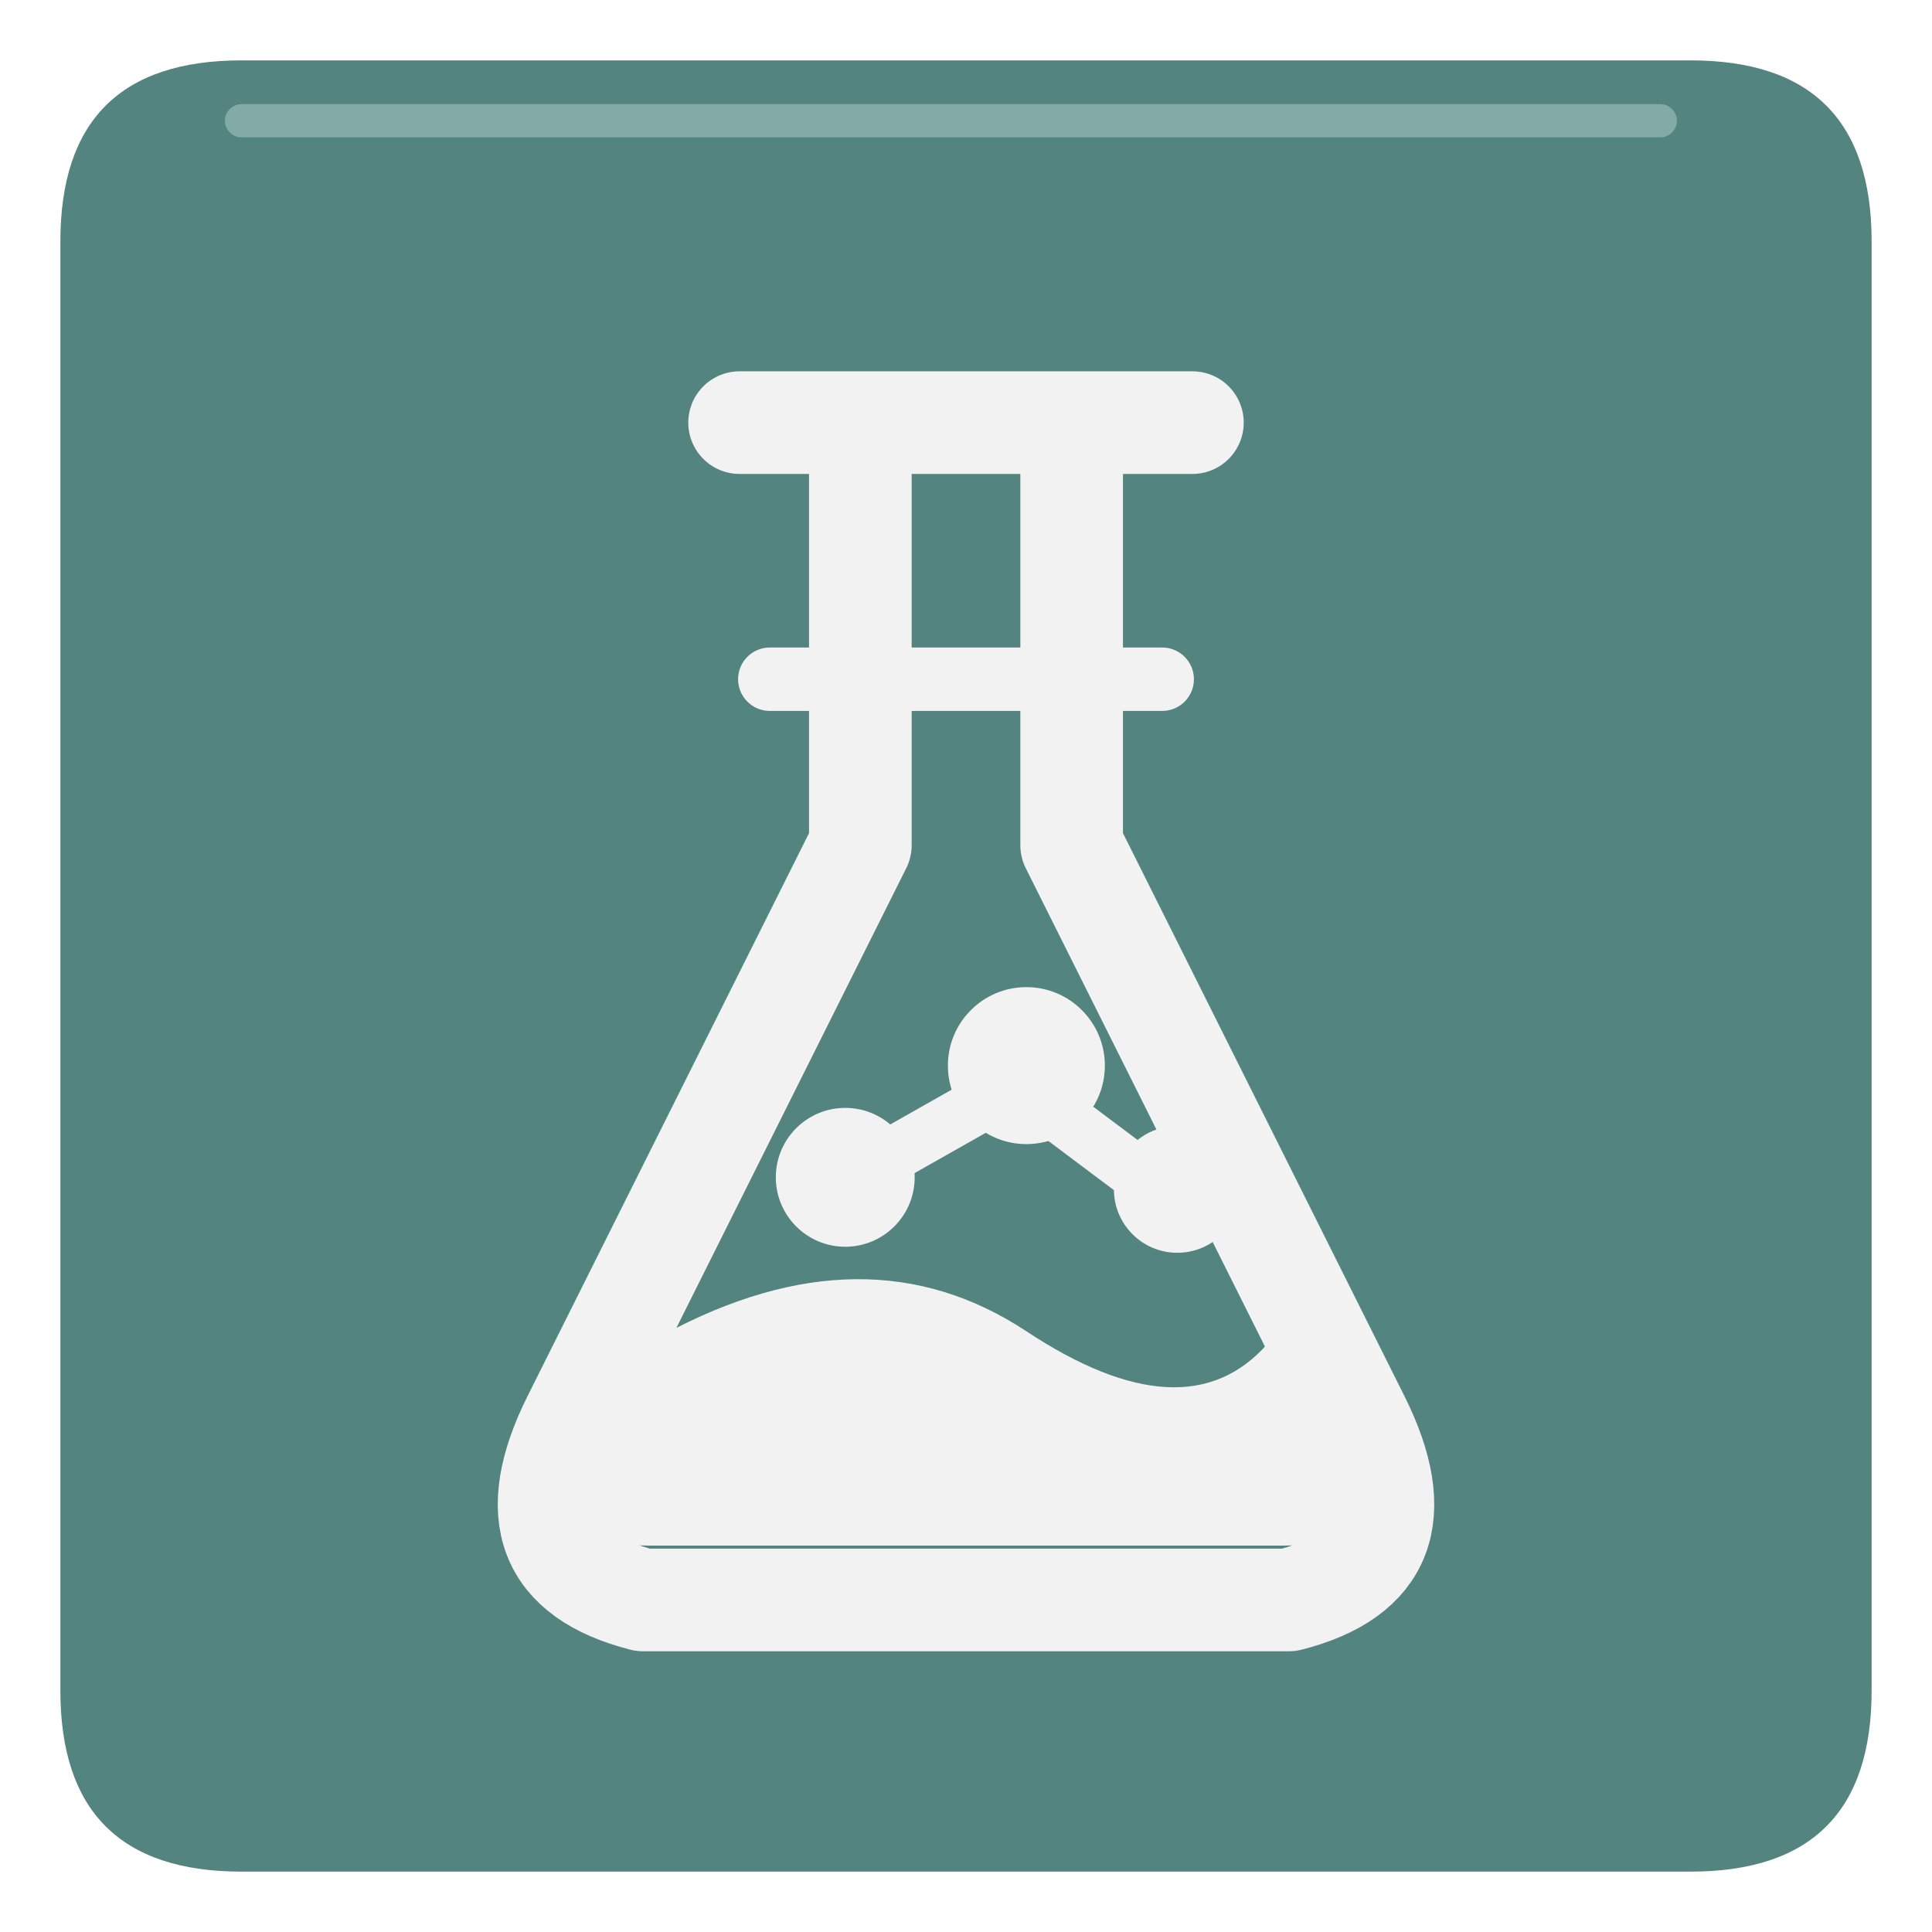
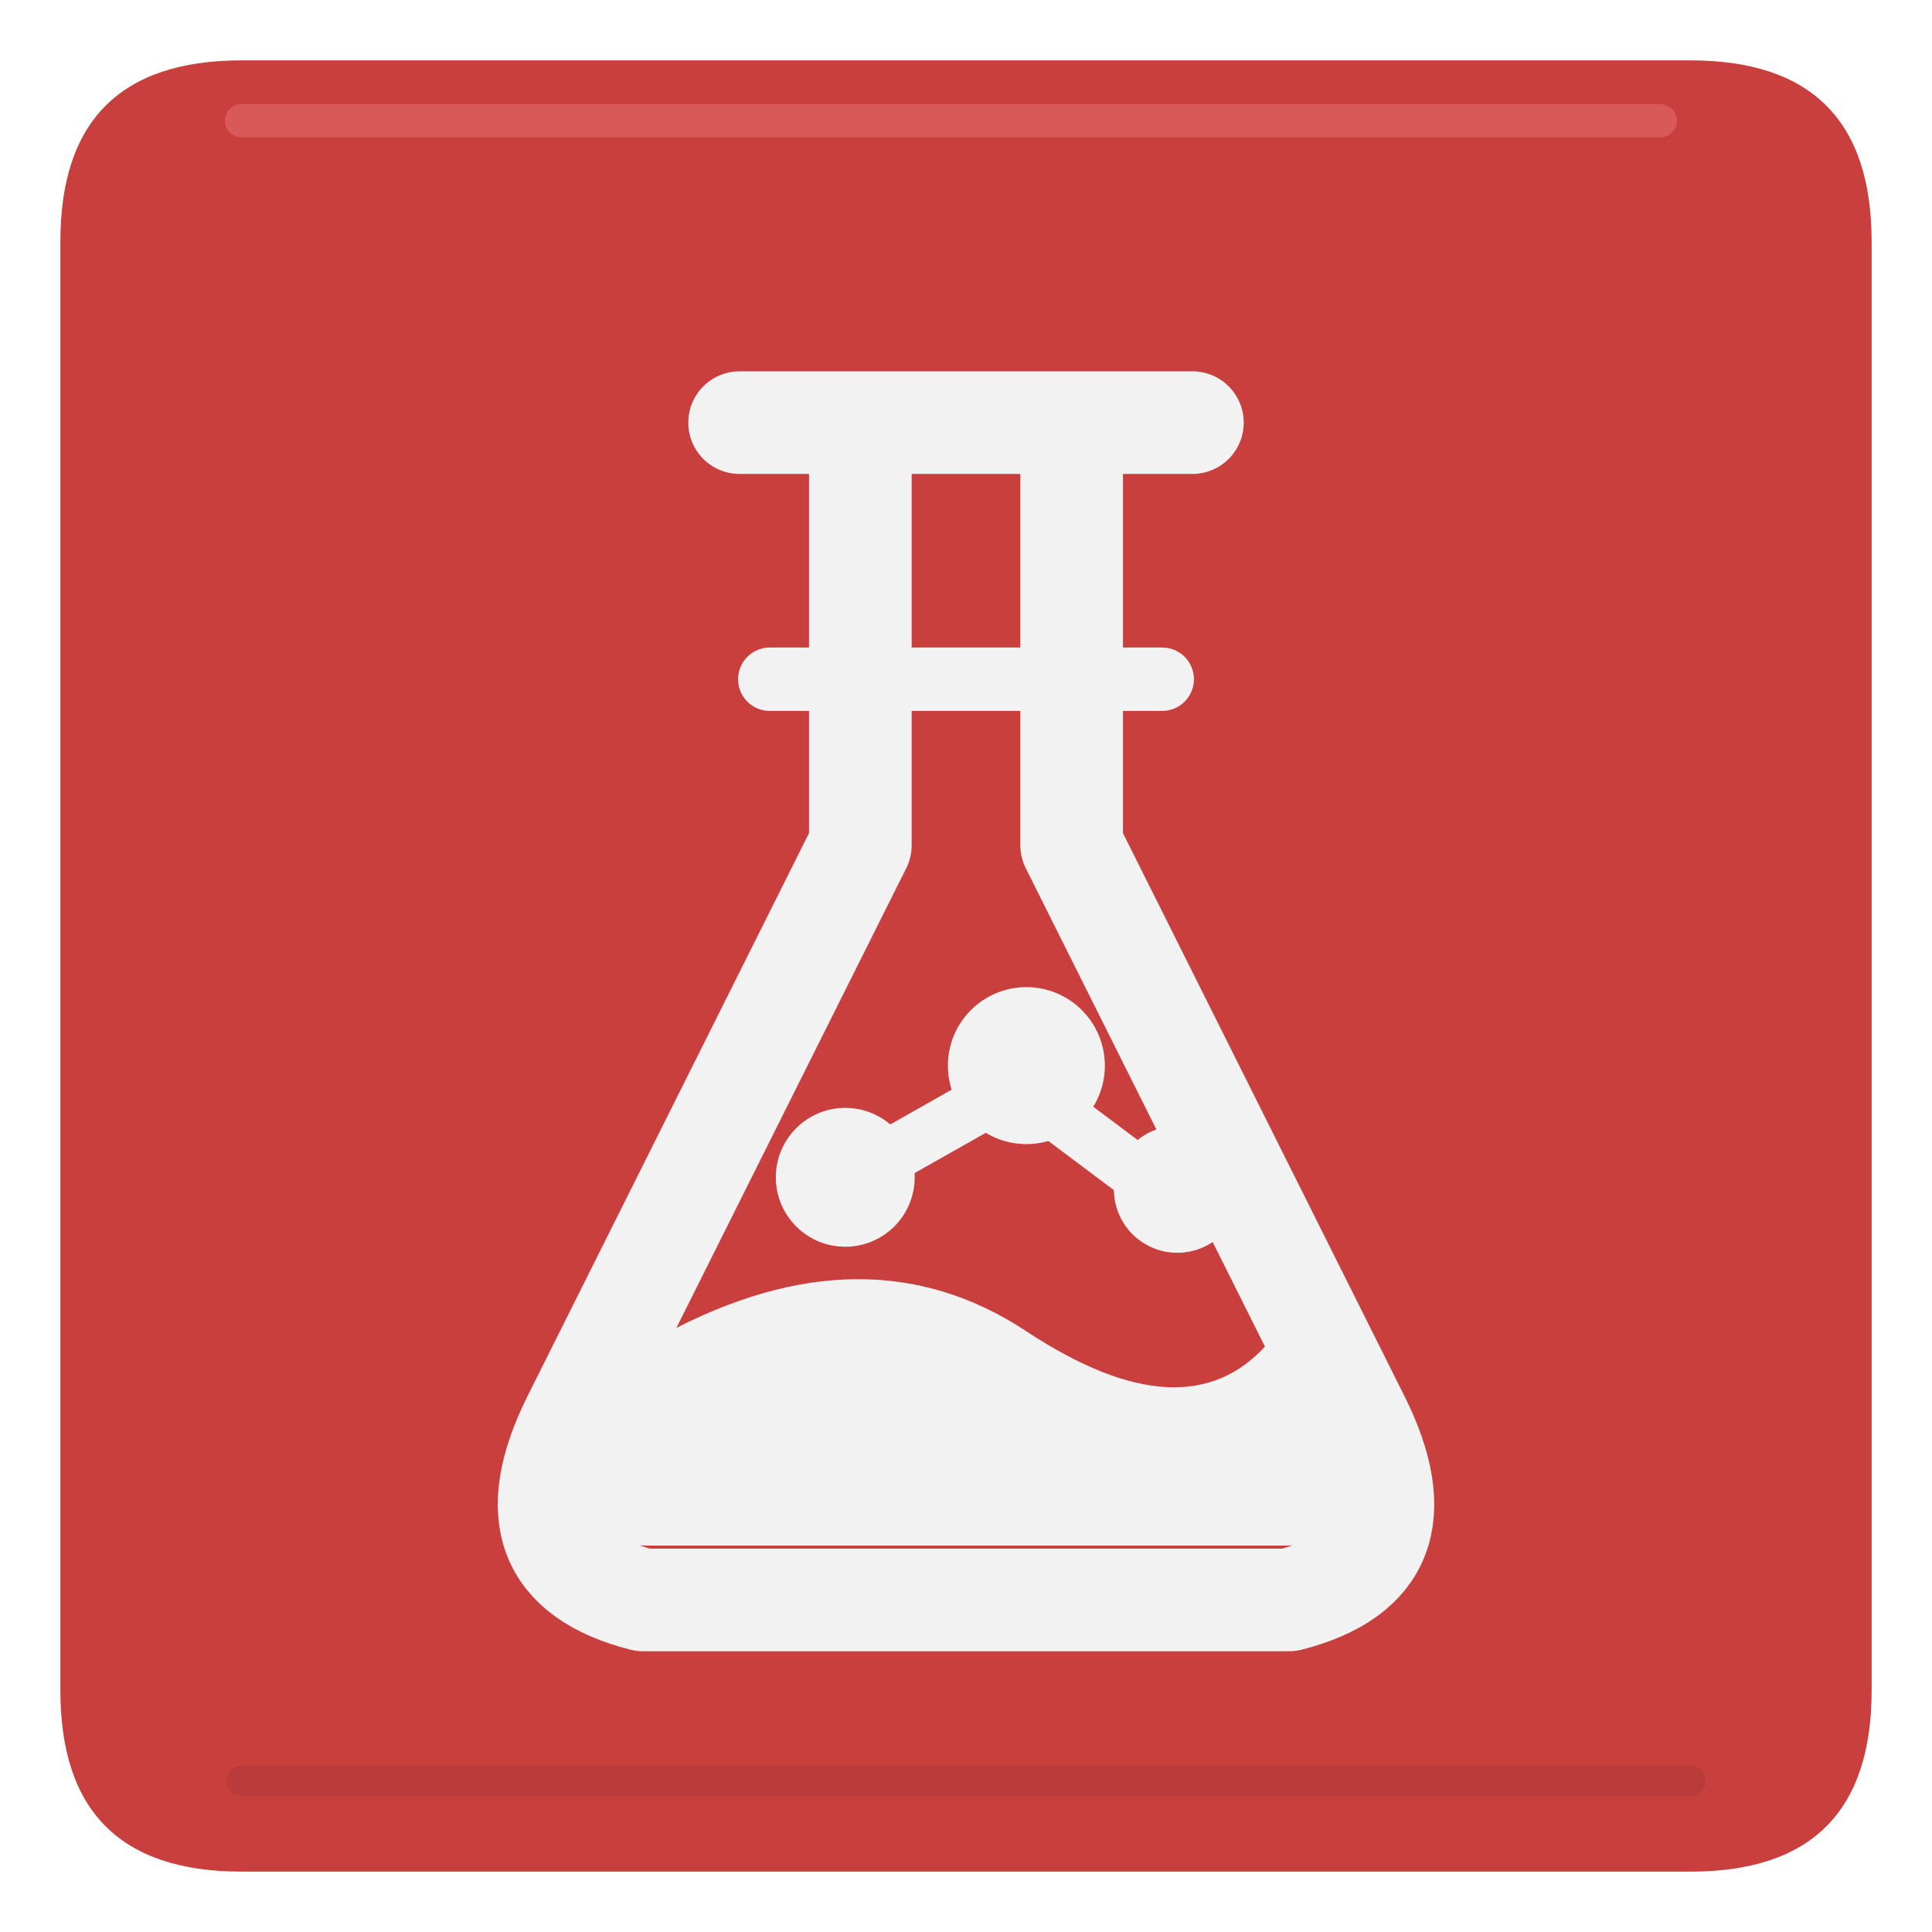
<svg xmlns="http://www.w3.org/2000/svg" width="64" height="64" viewBox="0 0 64 64" role="img" aria-label="Toxicology laboratory room icon">
-   <path d="M8 2 H56 Q62 2 62 8 V56 Q62 62 56 62 H8 Q2 62 2 56 V8 Q2 2 8 2 Z" fill="#54847F" />
-   <path d="M8 4 H55" stroke="#A5CAC2" stroke-width="1.1" stroke-linecap="round" opacity=".55" />
+   <path d="M8 2 H56 Q62 2 62 8 V56 Q62 62 56 62 H8 Q2 62 2 56 V8 Q2 2 8 2 Z" fill="#C93F3D" />
+   <path d="M8 4 H55" stroke="#E6706D" stroke-width="1.1" stroke-linecap="round" opacity=".55" />
+   <path d="M8 59 H56" stroke="#9B3433" stroke-width="1.0" stroke-linecap="round" opacity=".35" />
  <path d="M24.5 14 H39.5 M28.5 14 V28 L19 47 Q16.6 51.8 21.3 53 H42.7 Q47.4 51.8 45 47 L35.5 28 V14" fill="none" stroke="#F2F2F2" stroke-width="3.4" stroke-linecap="round" stroke-linejoin="round" />
  <path d="M22 44.2 Q28.7 40.6 34 44.1 T42 44.5 L45 49.5 Q45.5 51.2 42.5 51.2 H21.5 Q18.5 51.2 19.4 49.5 Z" fill="#F2F2F2" />
  <path d="M28.4 38.9 L33.7 35.9 L38.1 39.2" fill="none" stroke="#F2F2F2" stroke-width="1.8" stroke-linecap="round" />
  <circle cx="28" cy="39" r="2.3" fill="#F2F2F2" />
  <circle cx="34" cy="35.3" r="2.6" fill="#F2F2F2" />
  <circle cx="39" cy="39.4" r="2.1" fill="#F2F2F2" />
  <path d="M25.5 22.5 H38.5" stroke="#F2F2F2" stroke-width="2.1" stroke-linecap="round" />
</svg>
